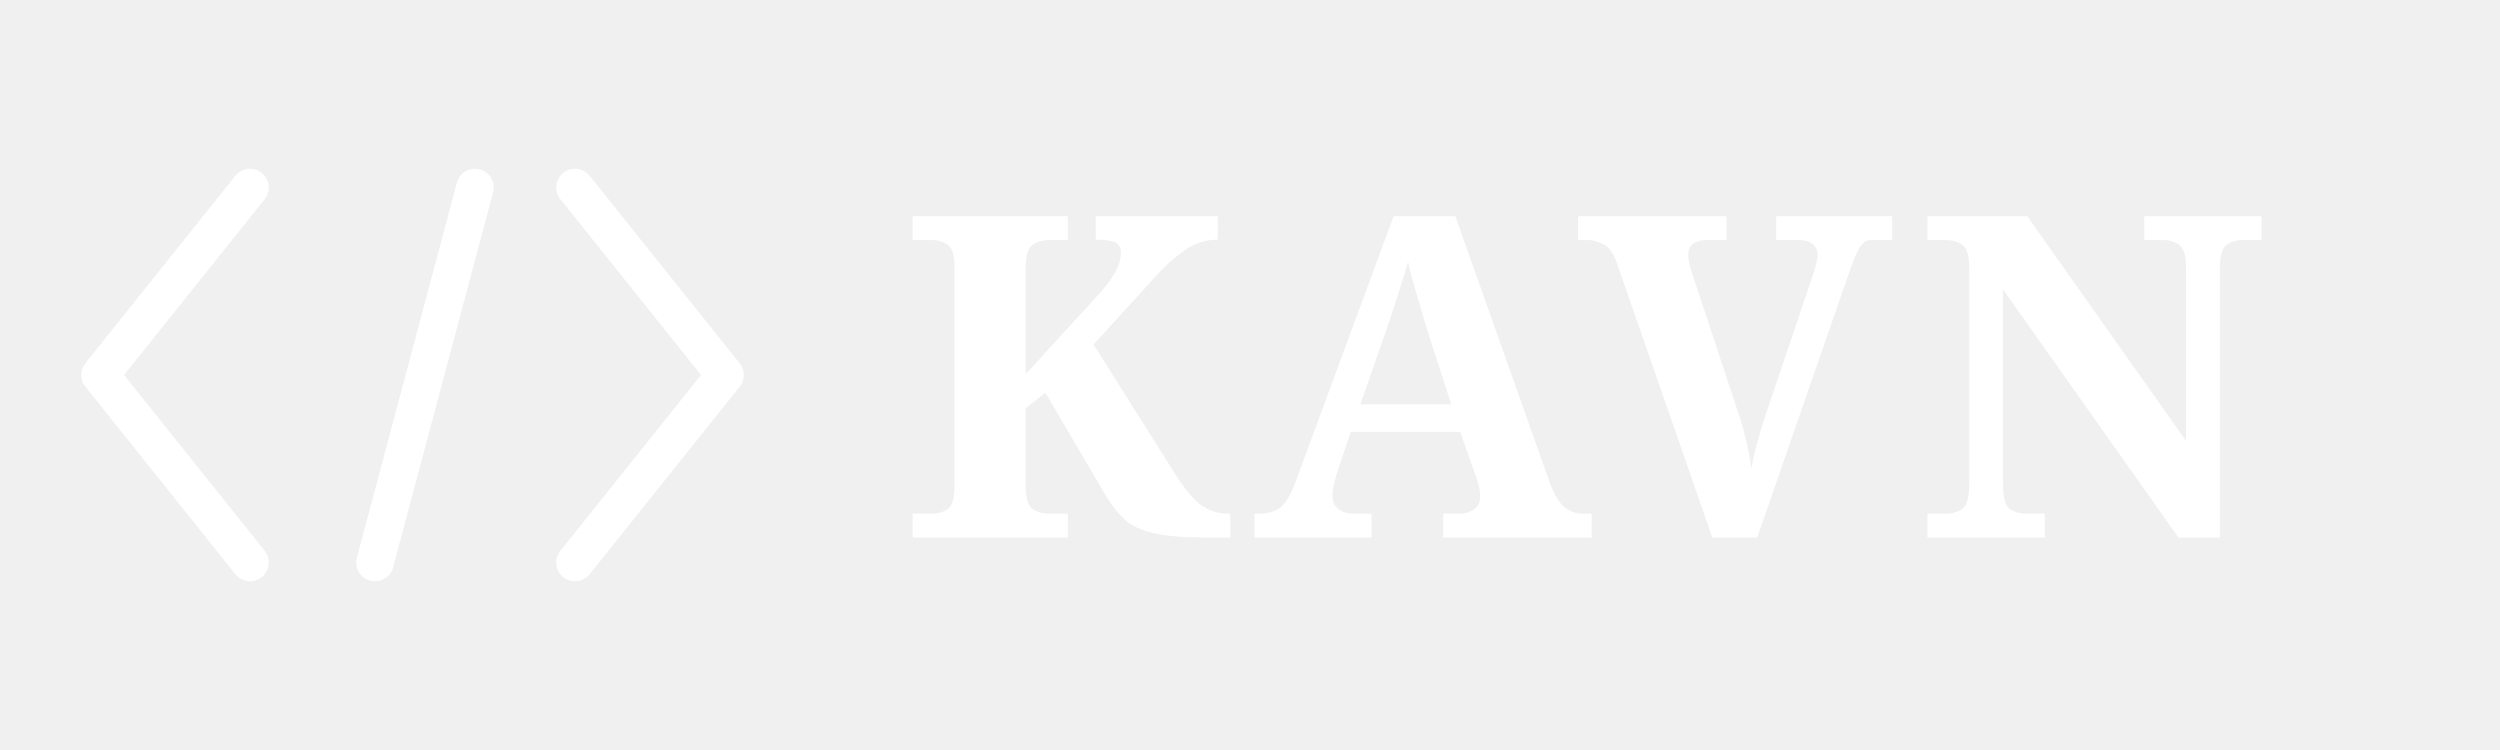
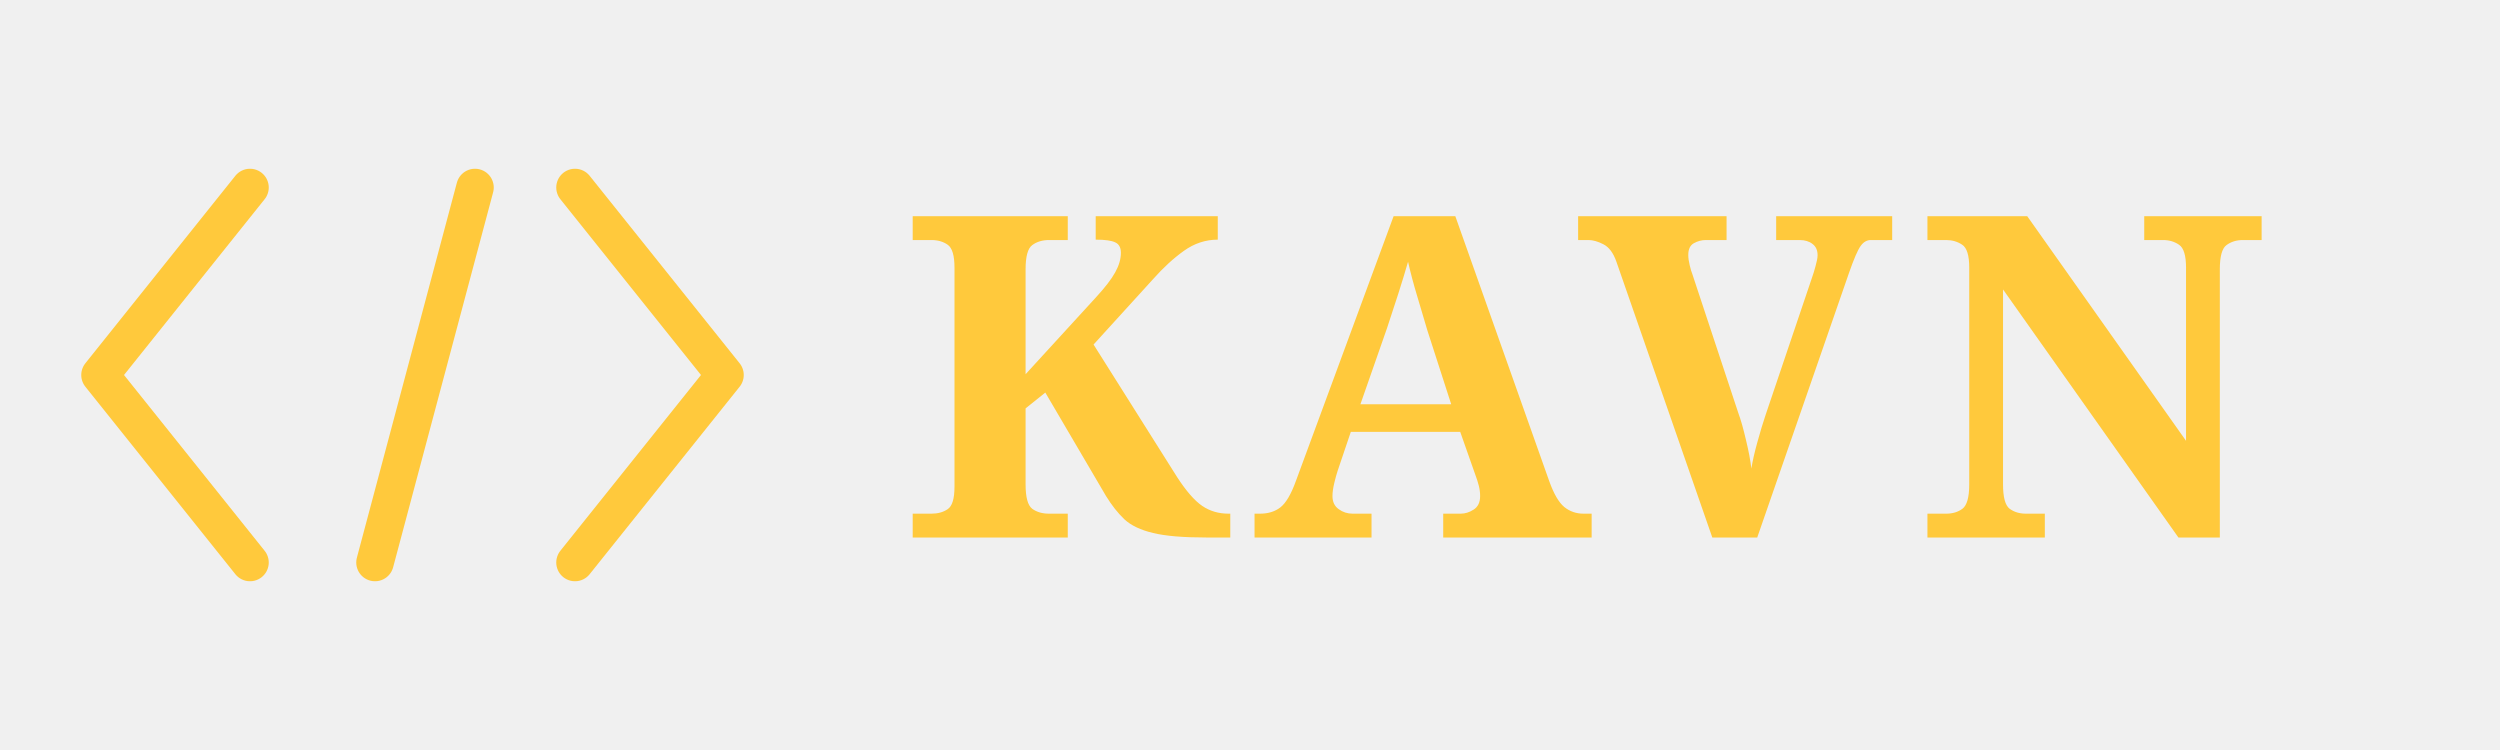
<svg xmlns="http://www.w3.org/2000/svg" viewBox="0 0 200 60" fill="none">
-   <path d="M20 15 L8 30 L20 45" stroke="#ffffff" stroke-width="3" stroke-linecap="round" stroke-linejoin="round" fill="none" />
-   <path d="M30 45 L38 15" stroke="#ffffff" stroke-width="3" stroke-linecap="round" fill="none" />
-   <path d="M46 15 L58 30 L46 45" stroke="#ffffff" stroke-width="3" stroke-linecap="round" stroke-linejoin="round" fill="none" />
-   <text x="72" y="43" font-family="'Playfair Display', Georgia, serif" font-size="36" font-weight="800" fill="#ffffff" letter-spacing="0.05em">KAVN</text>
+   <path d="M20 15 L8 30 L20 45" stroke="#ffc93c" stroke-width="3" stroke-linecap="round" stroke-linejoin="round" fill="none" />
+   <path d="M30 45 L38 15" stroke="#ffc93c" stroke-width="3" stroke-linecap="round" fill="none" />
+   <path d="M46 15 L58 30 L46 45" stroke="#ffc93c" stroke-width="3" stroke-linecap="round" stroke-linejoin="round" fill="none" />
+   <text x="72" y="43" font-family="'Playfair Display', Georgia, serif" font-size="36" font-weight="800" fill="#ffc93c" letter-spacing="0.05em">KAVN</text>
</svg>
